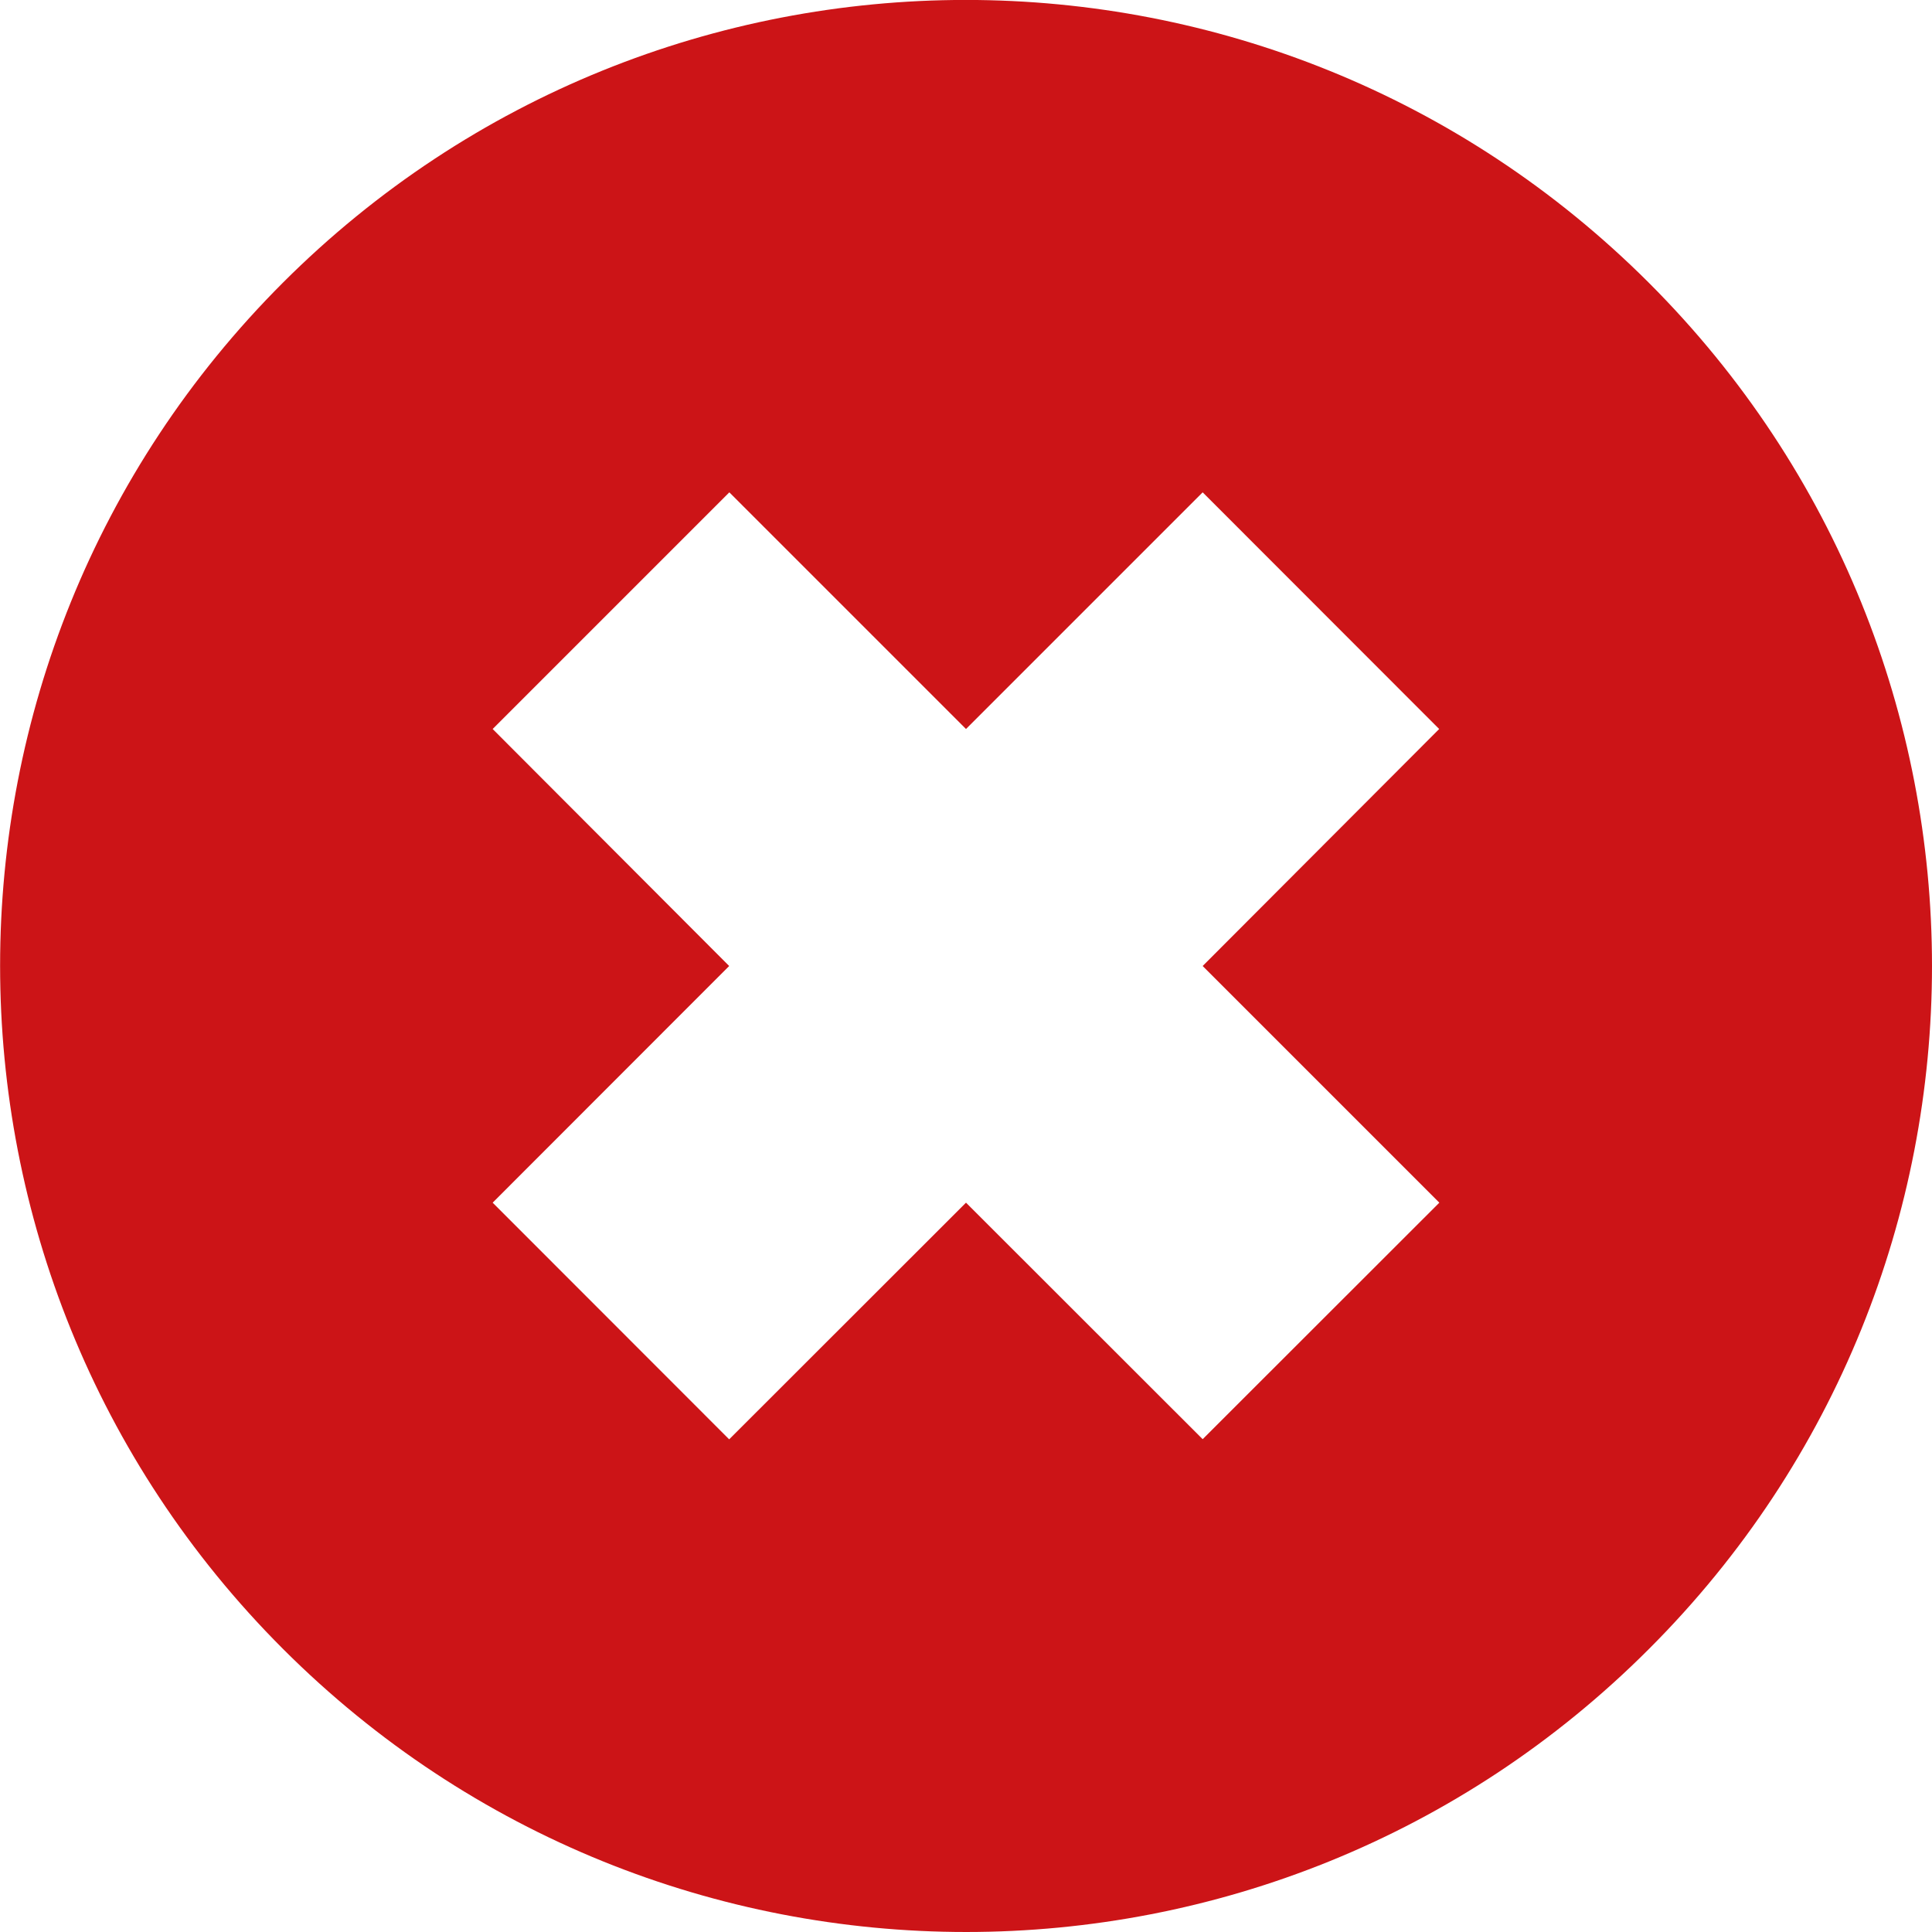
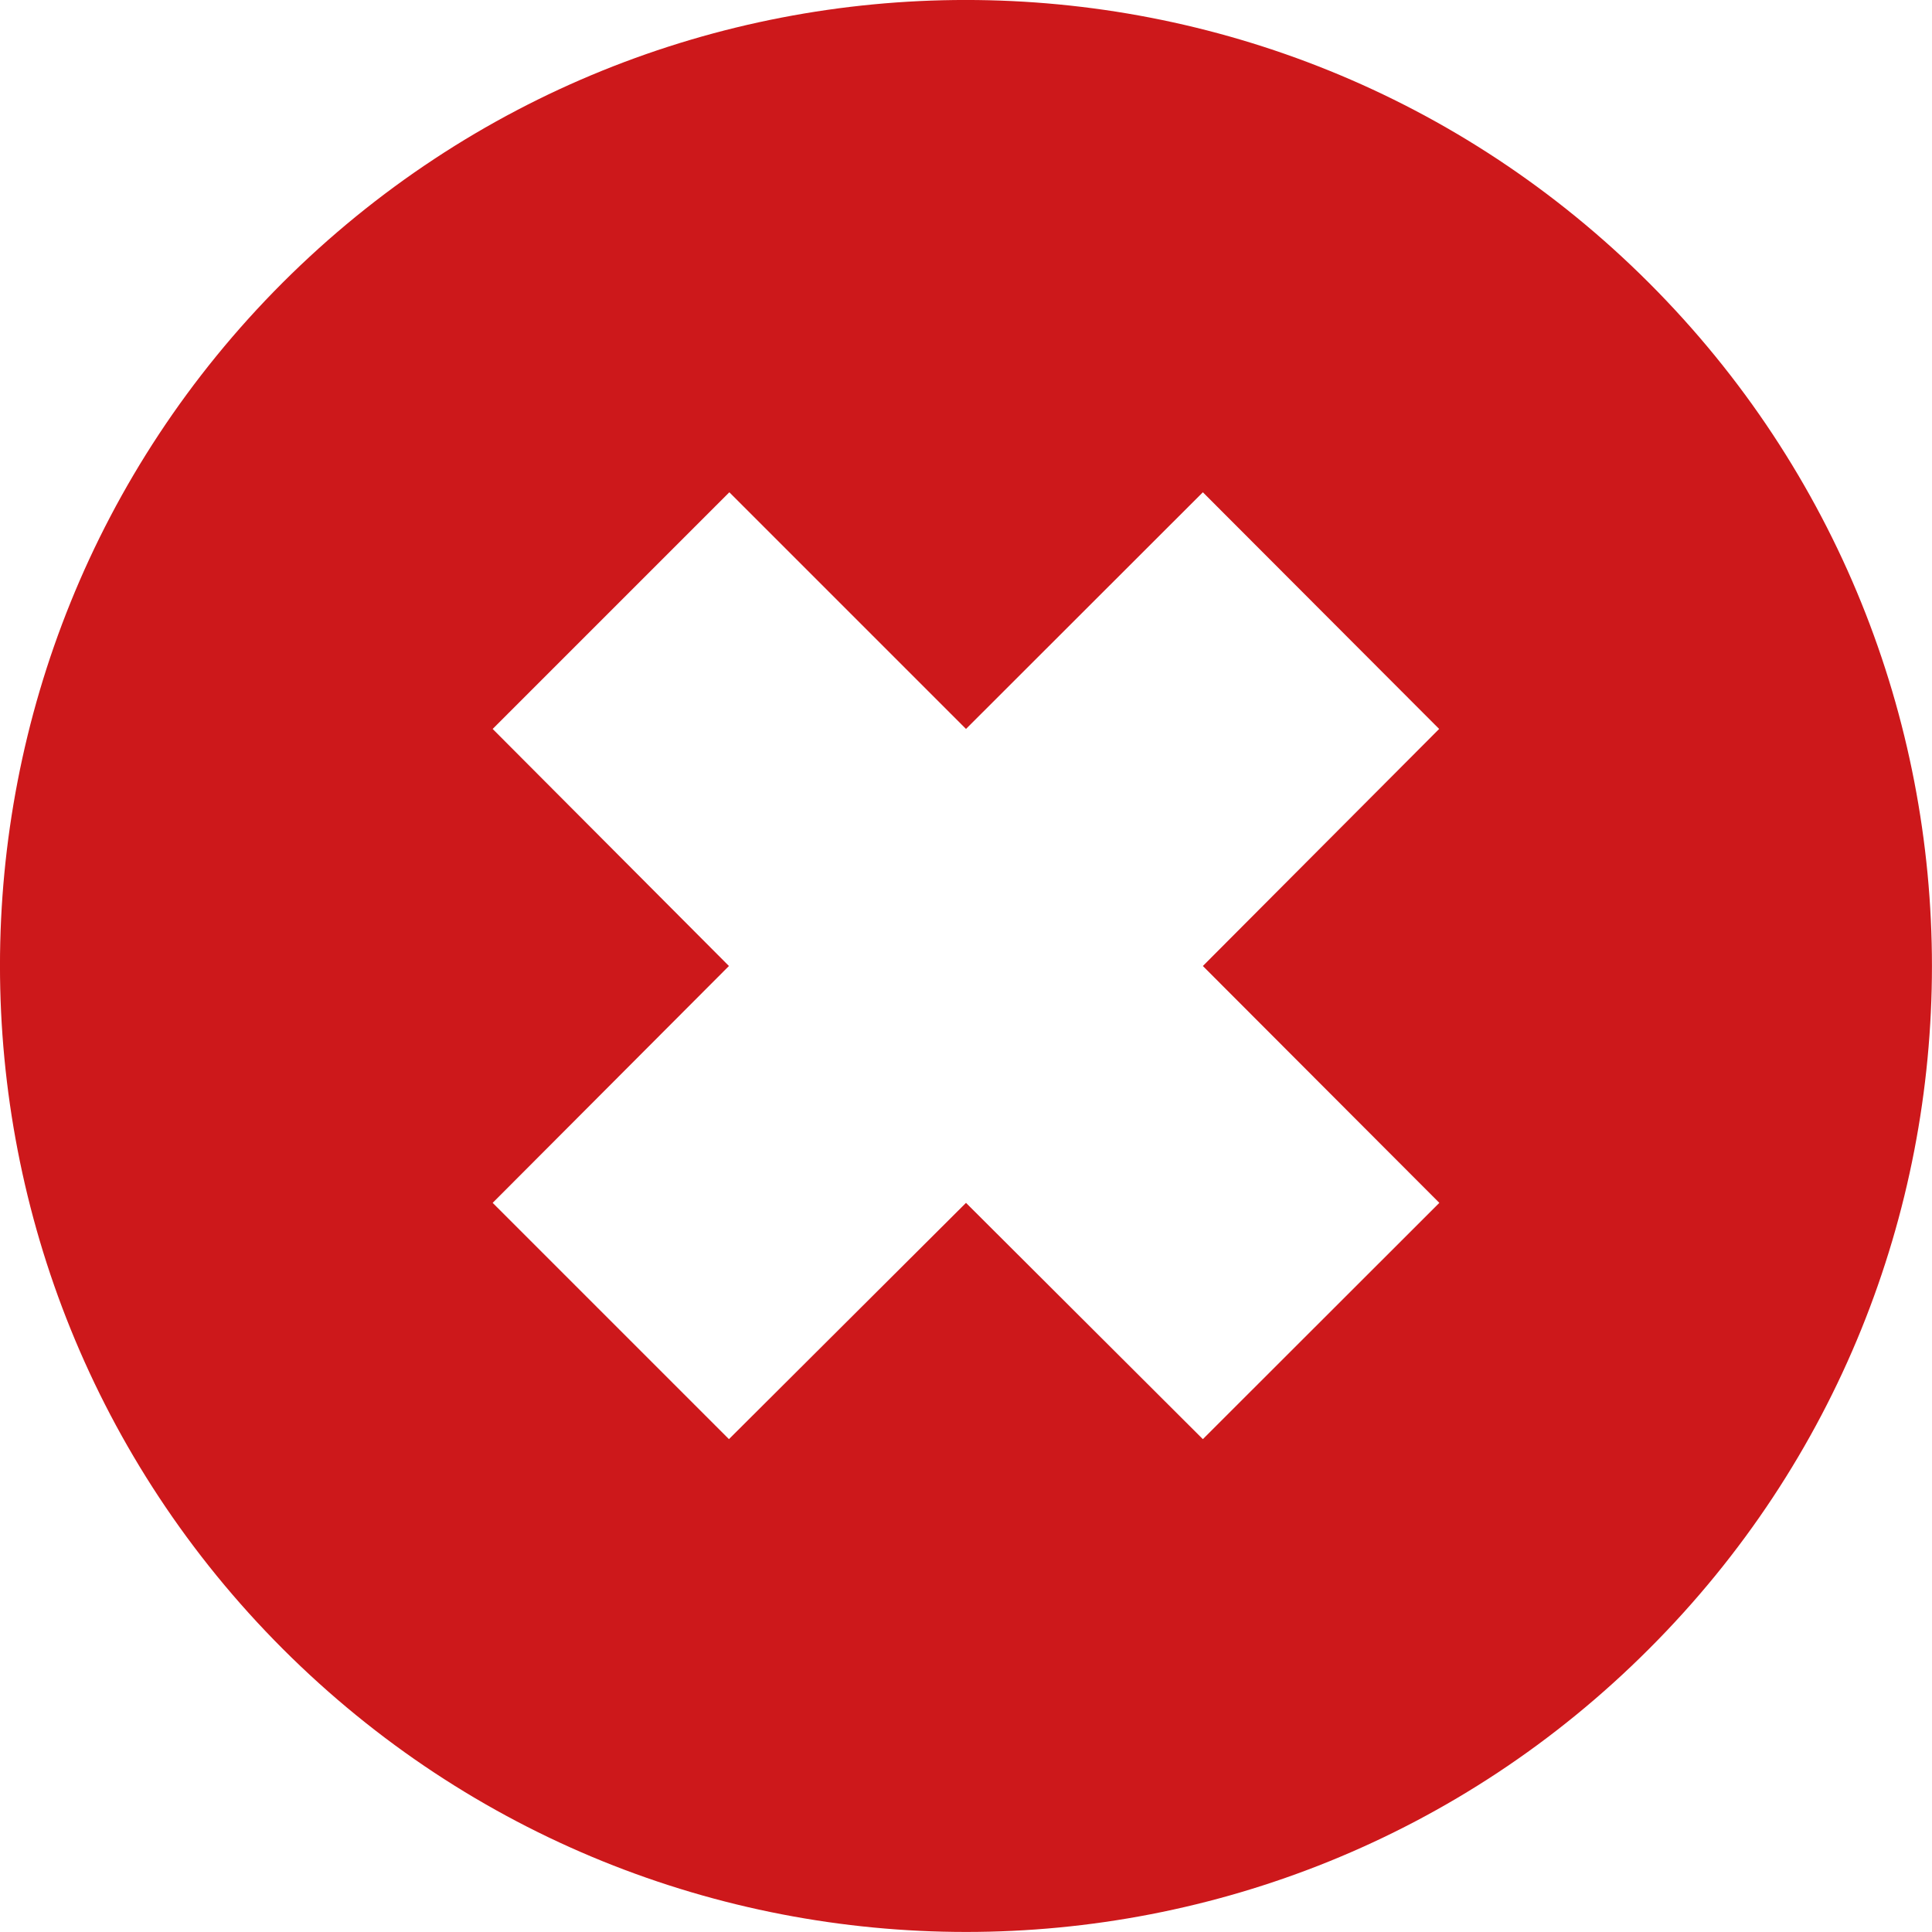
<svg xmlns="http://www.w3.org/2000/svg" x="0px" y="0px">
-   <path fill="#CC1417" d="M1.757,1.756c-2.342,2.342-2.342,6.143,0.001,8.486c2.344,2.344,6.143,2.344,8.484,0  c2.344-2.342,2.344-6.142,0-8.485C7.898-0.586,4.1-0.586,1.757,1.756 M8.939,4.528L7.47,6L8.94,7.47L7.47,8.939L6,7.47l-1.471,1.47  L3.06,7.47L4.529,6L3.06,4.528l1.47-1.47L6,4.528l1.47-1.47L8.939,4.528z" />
+   <path fill="#CD181B" d="M1.463,1.463c-1.951,1.952-1.951,5.119,0.001,7.072c1.954,1.953,5.12,1.953,7.071,0  c1.953-1.951,1.953-5.118,0-7.071C6.582-0.488,3.417-0.488,1.463,1.463 M7.449,3.773L6.226,5l1.224,1.226L6.226,7.449L5,6.226  L3.773,7.449L2.55,6.226L3.773,5L2.55,3.773l1.225-1.225L5,3.773l1.226-1.225L7.449,3.773z" />
</svg>
